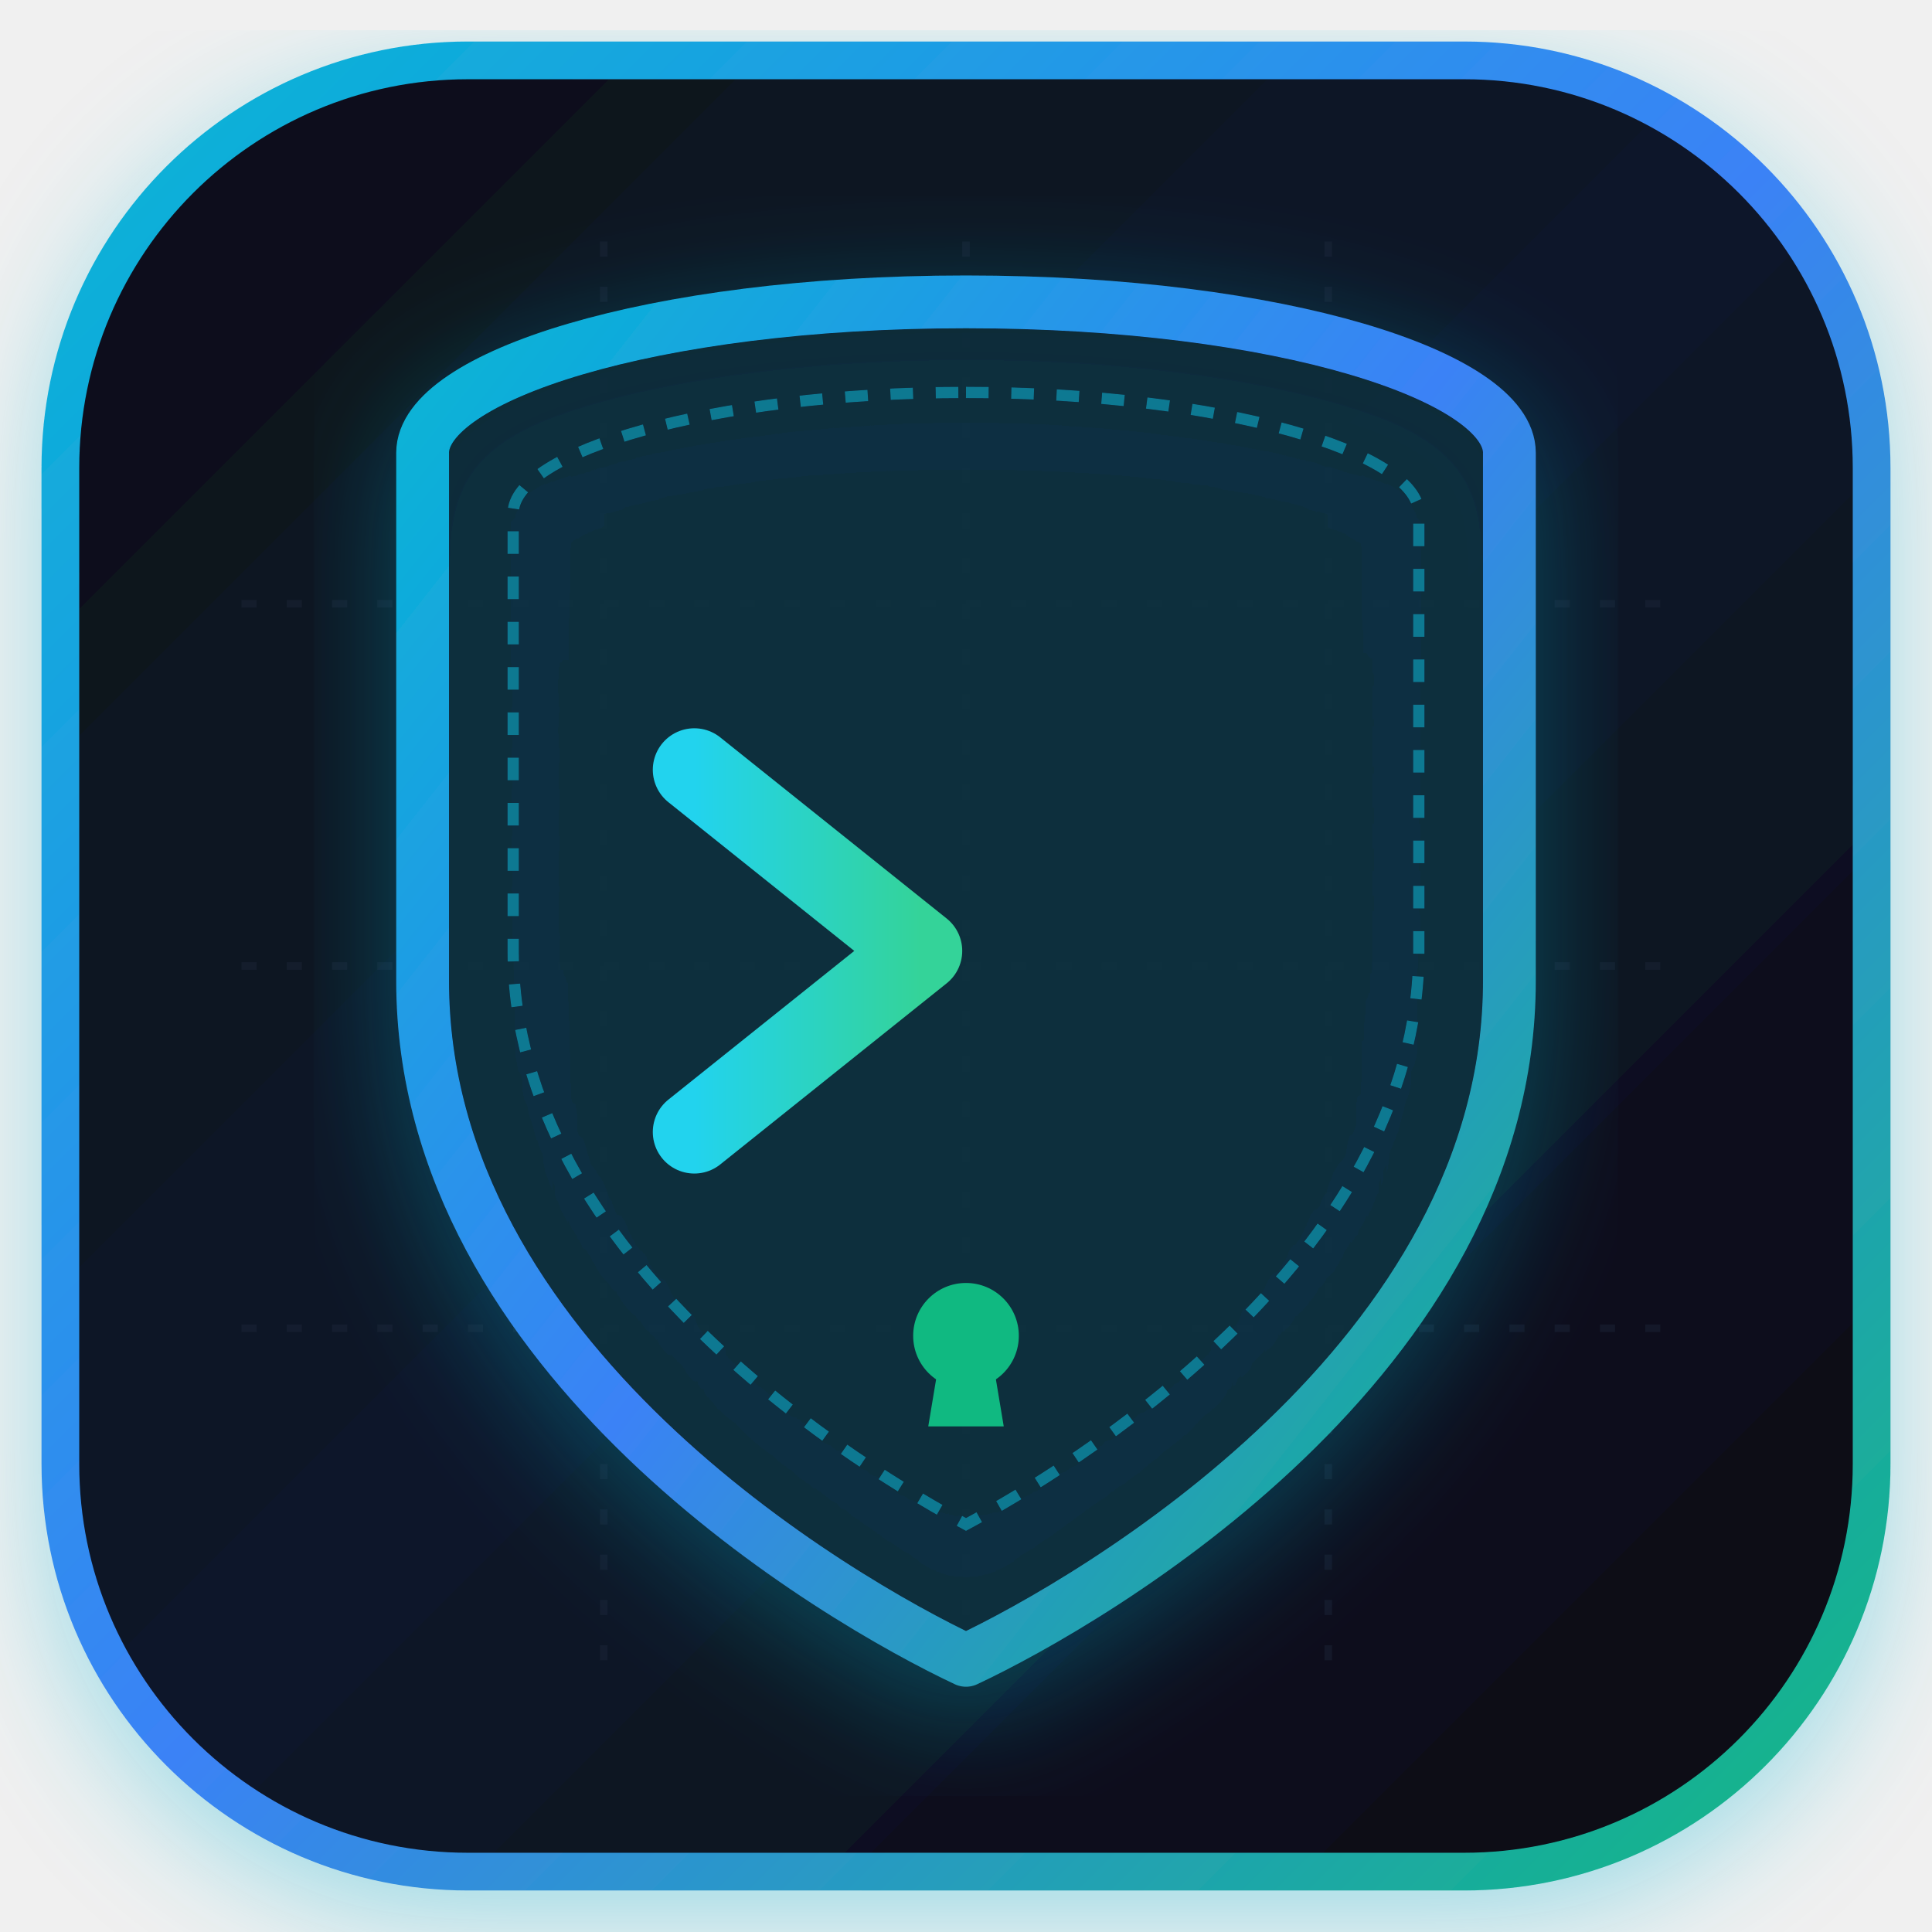
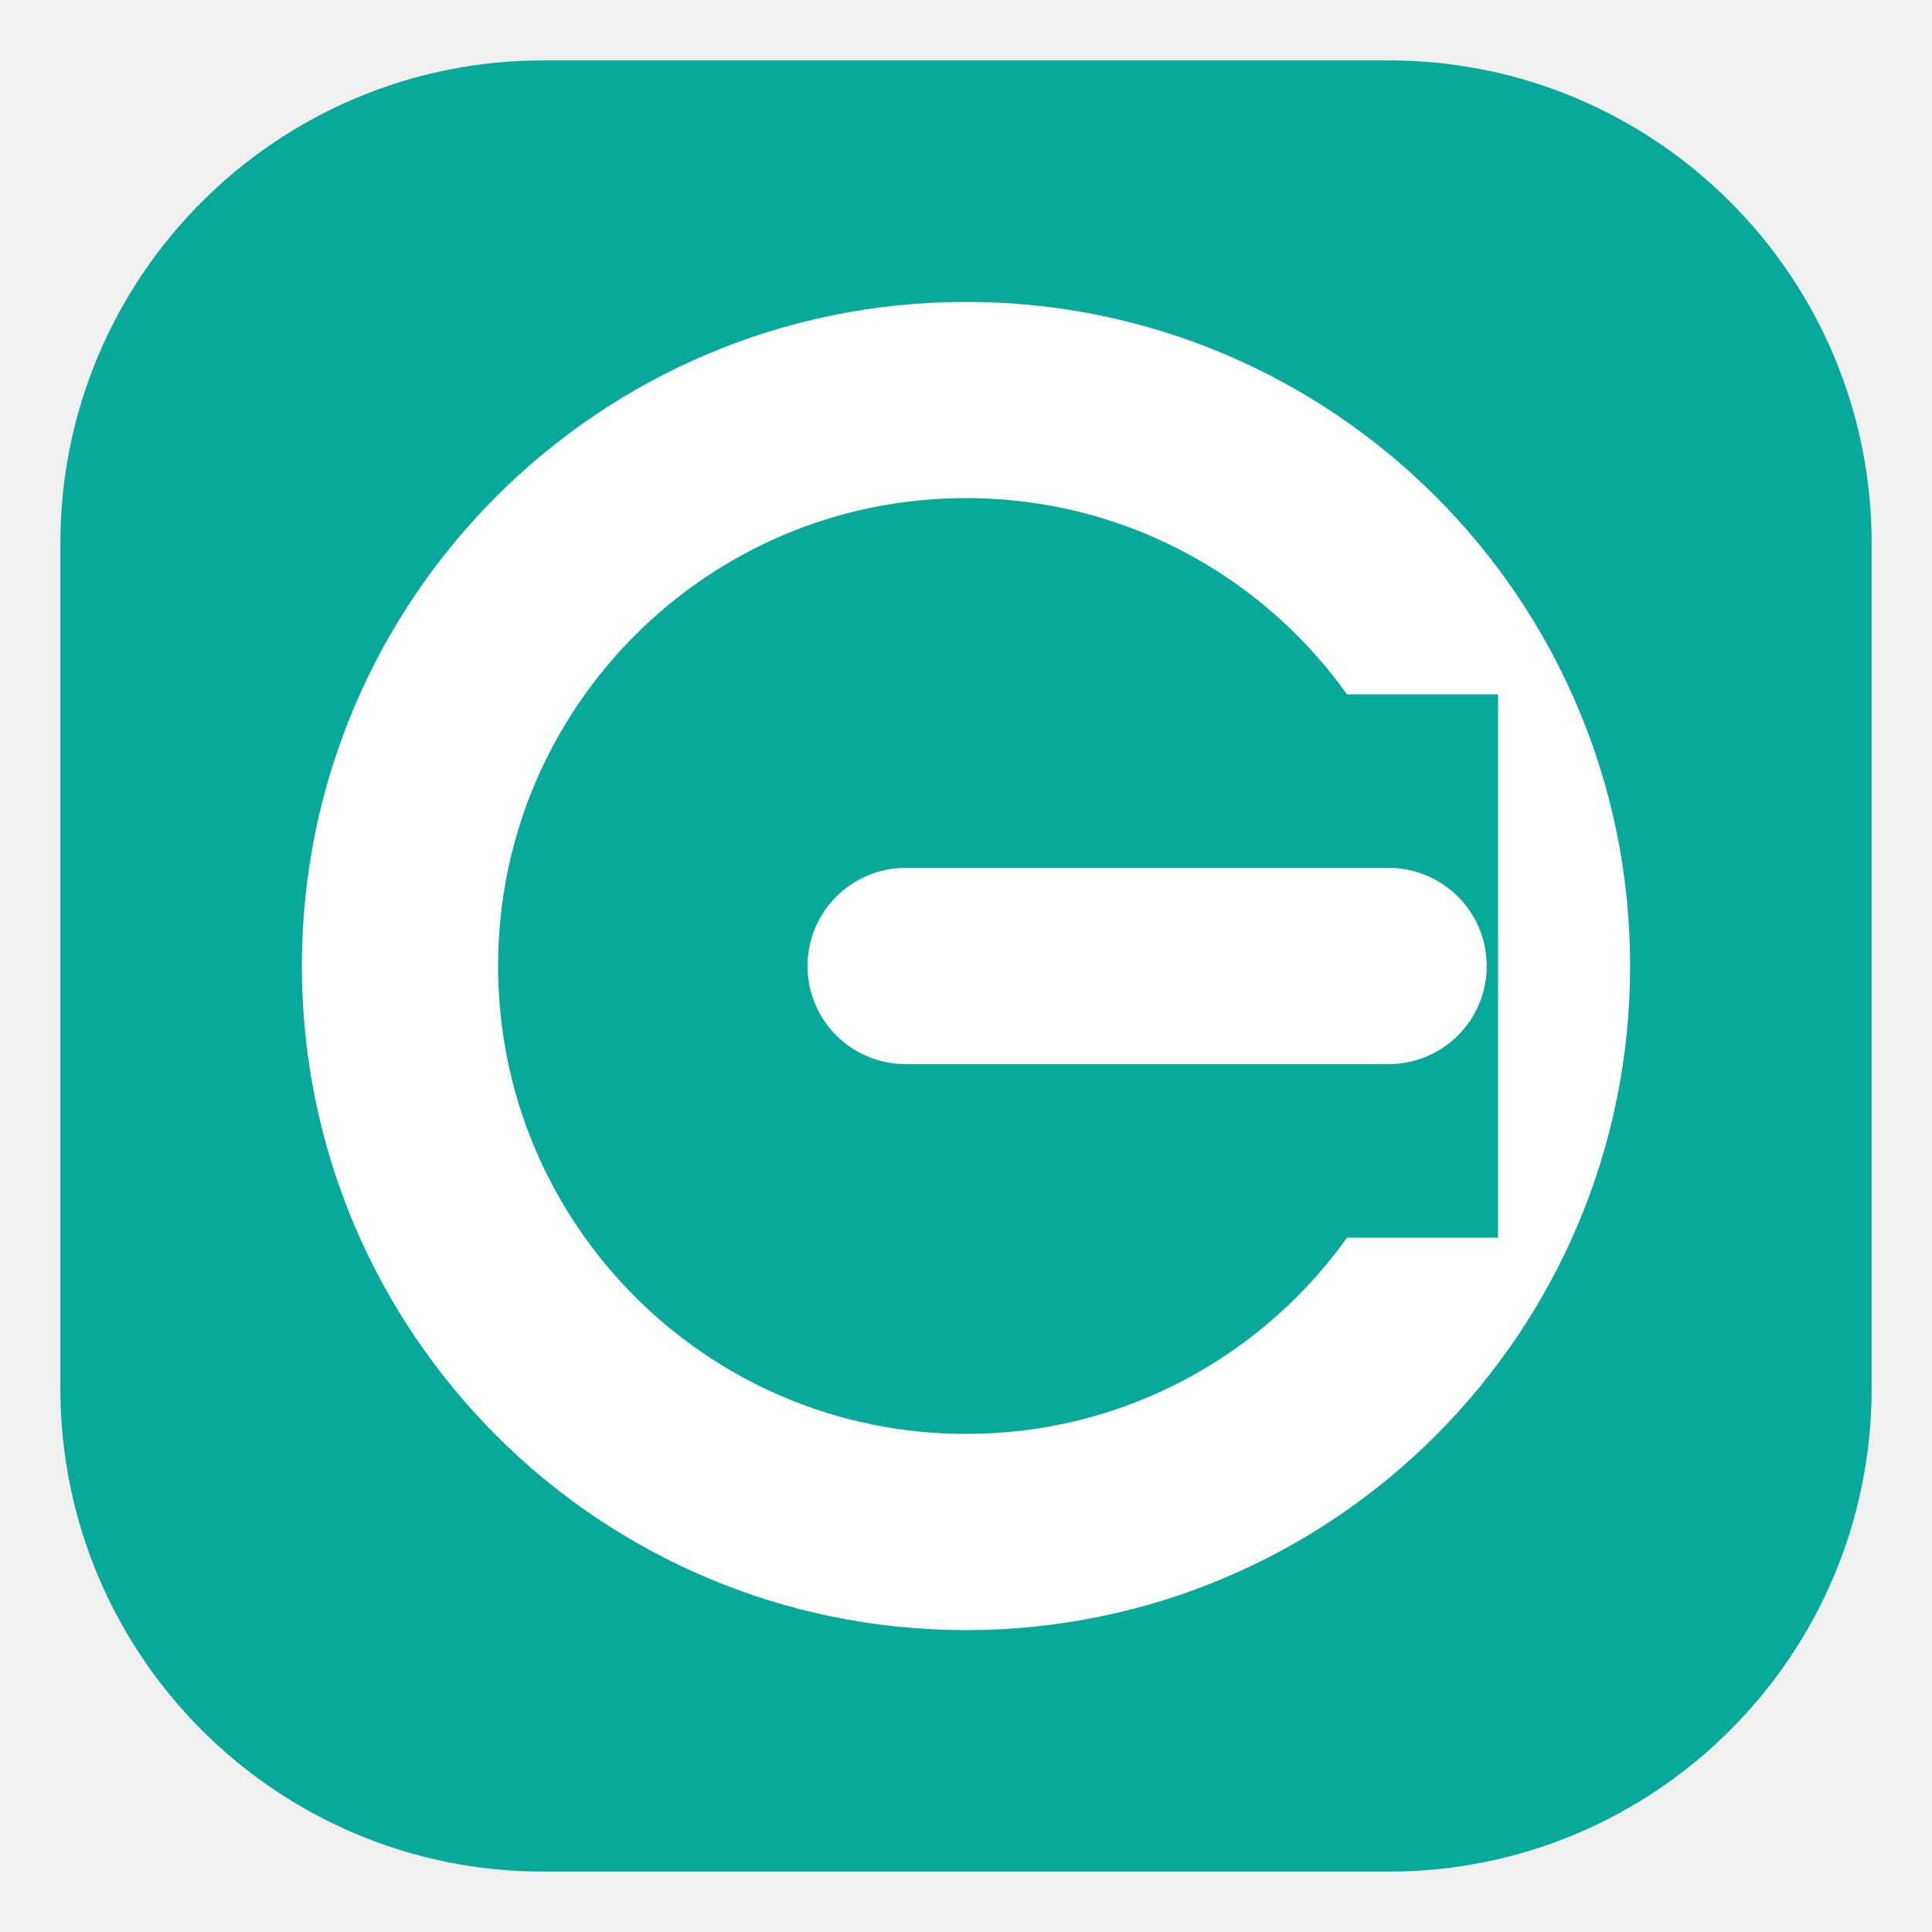
- <svg xmlns="http://www.w3.org/2000/svg" viewBox="0 0 512 512" width="100%" height="100%">
-   <defs>
-     <linearGradient id="bg-grad" x1="0%" y1="0%" x2="100%" y2="100%">
-       <stop offset="0%" stop-color="#0b0f19" />
-       <stop offset="50%" stop-color="#0f172a" />
-       <stop offset="100%" stop-color="#070a12" />
-     </linearGradient>
-     <linearGradient id="cyan-emerald" x1="0%" y1="0%" x2="100%" y2="100%">
-       <stop offset="0%" stop-color="#06b6d4" />
-       <stop offset="50%" stop-color="#3b82f6" />
-       <stop offset="100%" stop-color="#10b981" />
-     </linearGradient>
-     <linearGradient id="prompt-grad" x1="0%" y1="0%" x2="100%" y2="0%">
-       <stop offset="0%" stop-color="#22d3ee" />
-       <stop offset="100%" stop-color="#34d399" />
-     </linearGradient>
-     <filter id="glow" x="-20%" y="-20%" width="140%" height="140%">
-       <feGaussianBlur stdDeviation="12" result="blur" />
-       <feComposite in="SourceGraphic" in2="blur" operator="over" />
-     </filter>
-     <filter id="soft-shadow" x="-10%" y="-10%" width="120%" height="120%">
-       <feDropShadow dx="0" dy="8" stdDeviation="16" flood-color="#06b6d4" flood-opacity="0.35" />
-     </filter>
-   </defs>
-   <rect x="16" y="16" width="480" height="480" rx="108" fill="url(#bg-grad)" stroke="url(#cyan-emerald)" stroke-width="10" filter="url(#soft-shadow)" />
-   <path d="M 64 160 H 448 M 64 256 H 448 M 64 352 H 448 M 160 64 V 448 M 256 64 V 448 M 352 64 V 448" stroke="#1e293b" stroke-width="2" stroke-dasharray="4 8" opacity="0.4" />
-   <g filter="url(#soft-shadow)">
-     <path d="M 256 80               C 340 80, 400 100, 400 120               V 260               C 400 360, 290 424, 256 440               C 222 424, 112 360, 112 260               V 120               C 112 100, 172 80, 256 80 Z" fill="#0f172a" fill-opacity="0.85" stroke="url(#cyan-emerald)" stroke-width="14" stroke-linejoin="round" />
-     <path d="M 256 104               C 324 104, 376 120, 376 136               V 252               C 376 334, 282 390, 256 404               C 230 390, 136 334, 136 252               V 136               C 136 120, 188 104, 256 104 Z" fill="none" stroke="#06b6d4" stroke-width="3" stroke-dasharray="6 6" opacity="0.6" />
-   </g>
-   <g transform="translate(0, 4)">
-     <path d="M 184 200 L 244 248 L 184 296" fill="none" stroke="url(#prompt-grad)" stroke-width="22" stroke-linecap="round" stroke-linejoin="round" />
-     <line x1="264" y1="296" x2="328" y2="296" stroke="url(#prompt-grad)" stroke-width="22" stroke-linecap="round" />
-     <circle cx="256" cy="350" r="14" fill="#10b981" />
-     <polygon points="250,350 262,350 266,374 246,374" fill="#10b981" />
-   </g>
+ <svg xmlns="http://www.w3.org/2000/svg" viewBox="0 0 512 512">
+   <rect x="16" y="16" width="480" height="480" rx="128" fill="#08a99a" />
+   <circle cx="256" cy="256" r="150" fill="none" stroke="#fff" stroke-width="52" />
+   <path d="M368 184v144M368 256H240" stroke="#08a99a" stroke-width="58" stroke-linecap="butt" />
+   <path d="M368 256H240" stroke="#fff" stroke-width="52" stroke-linecap="round" />
</svg>
